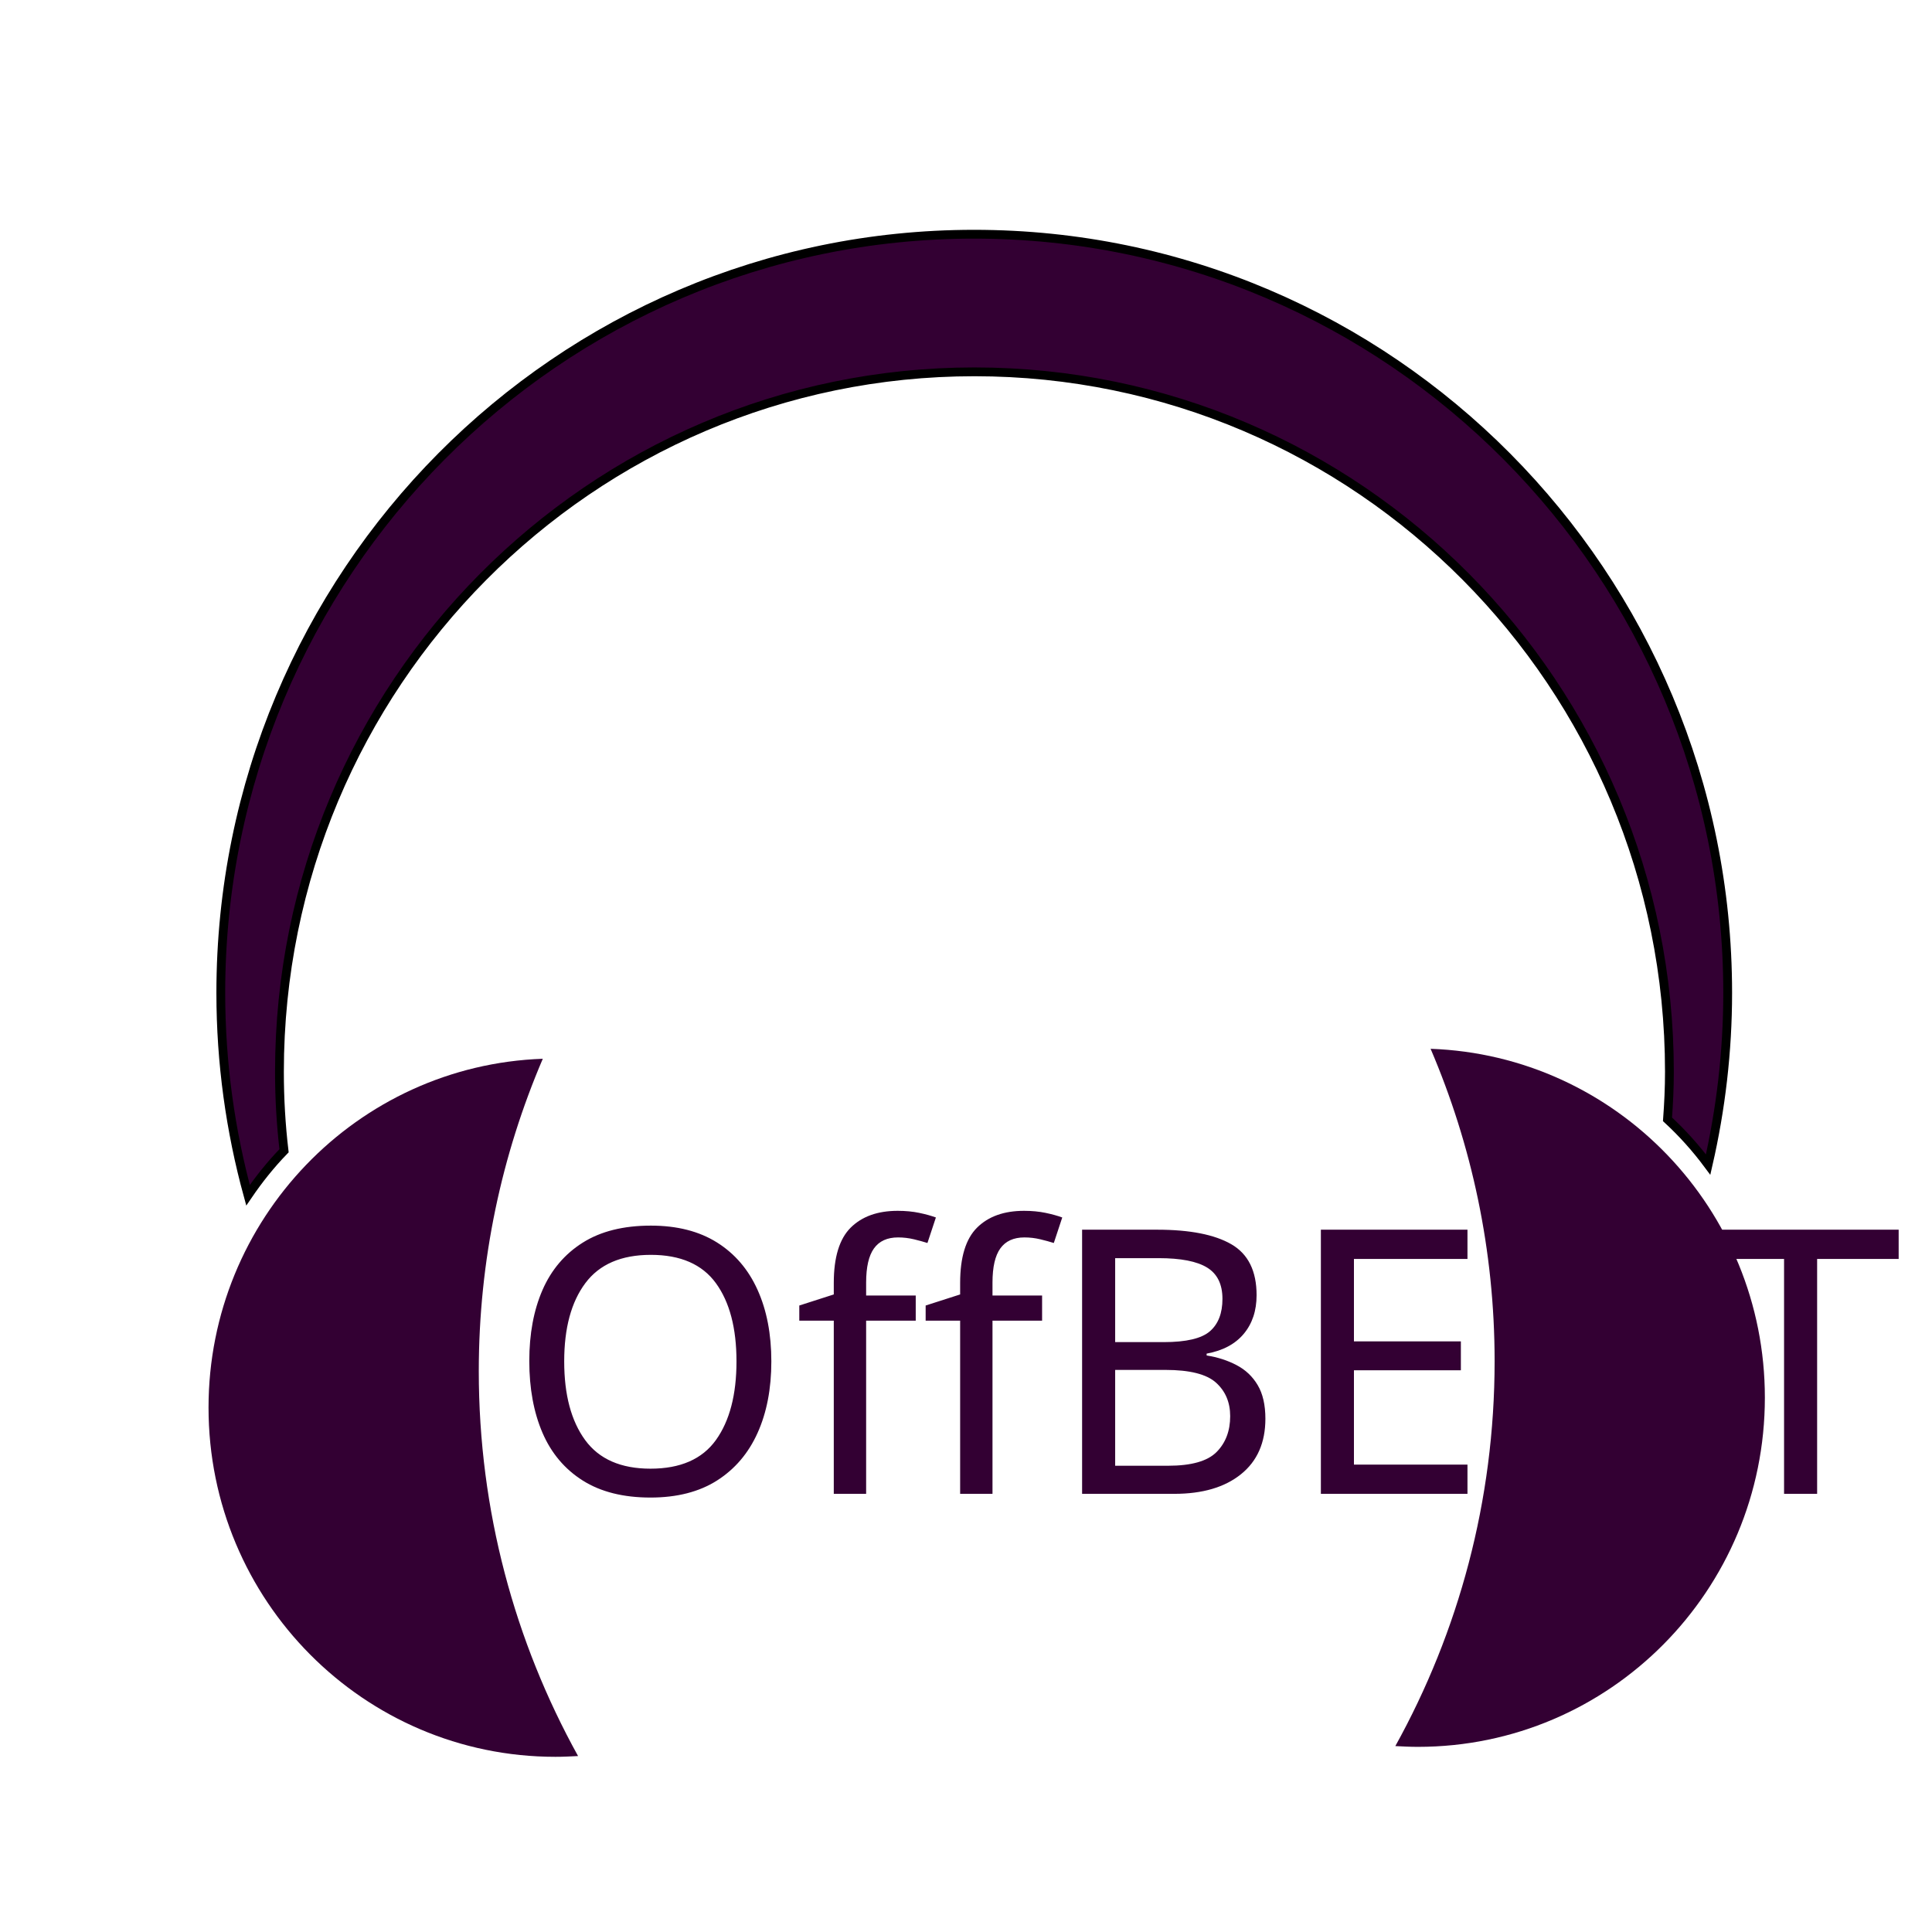
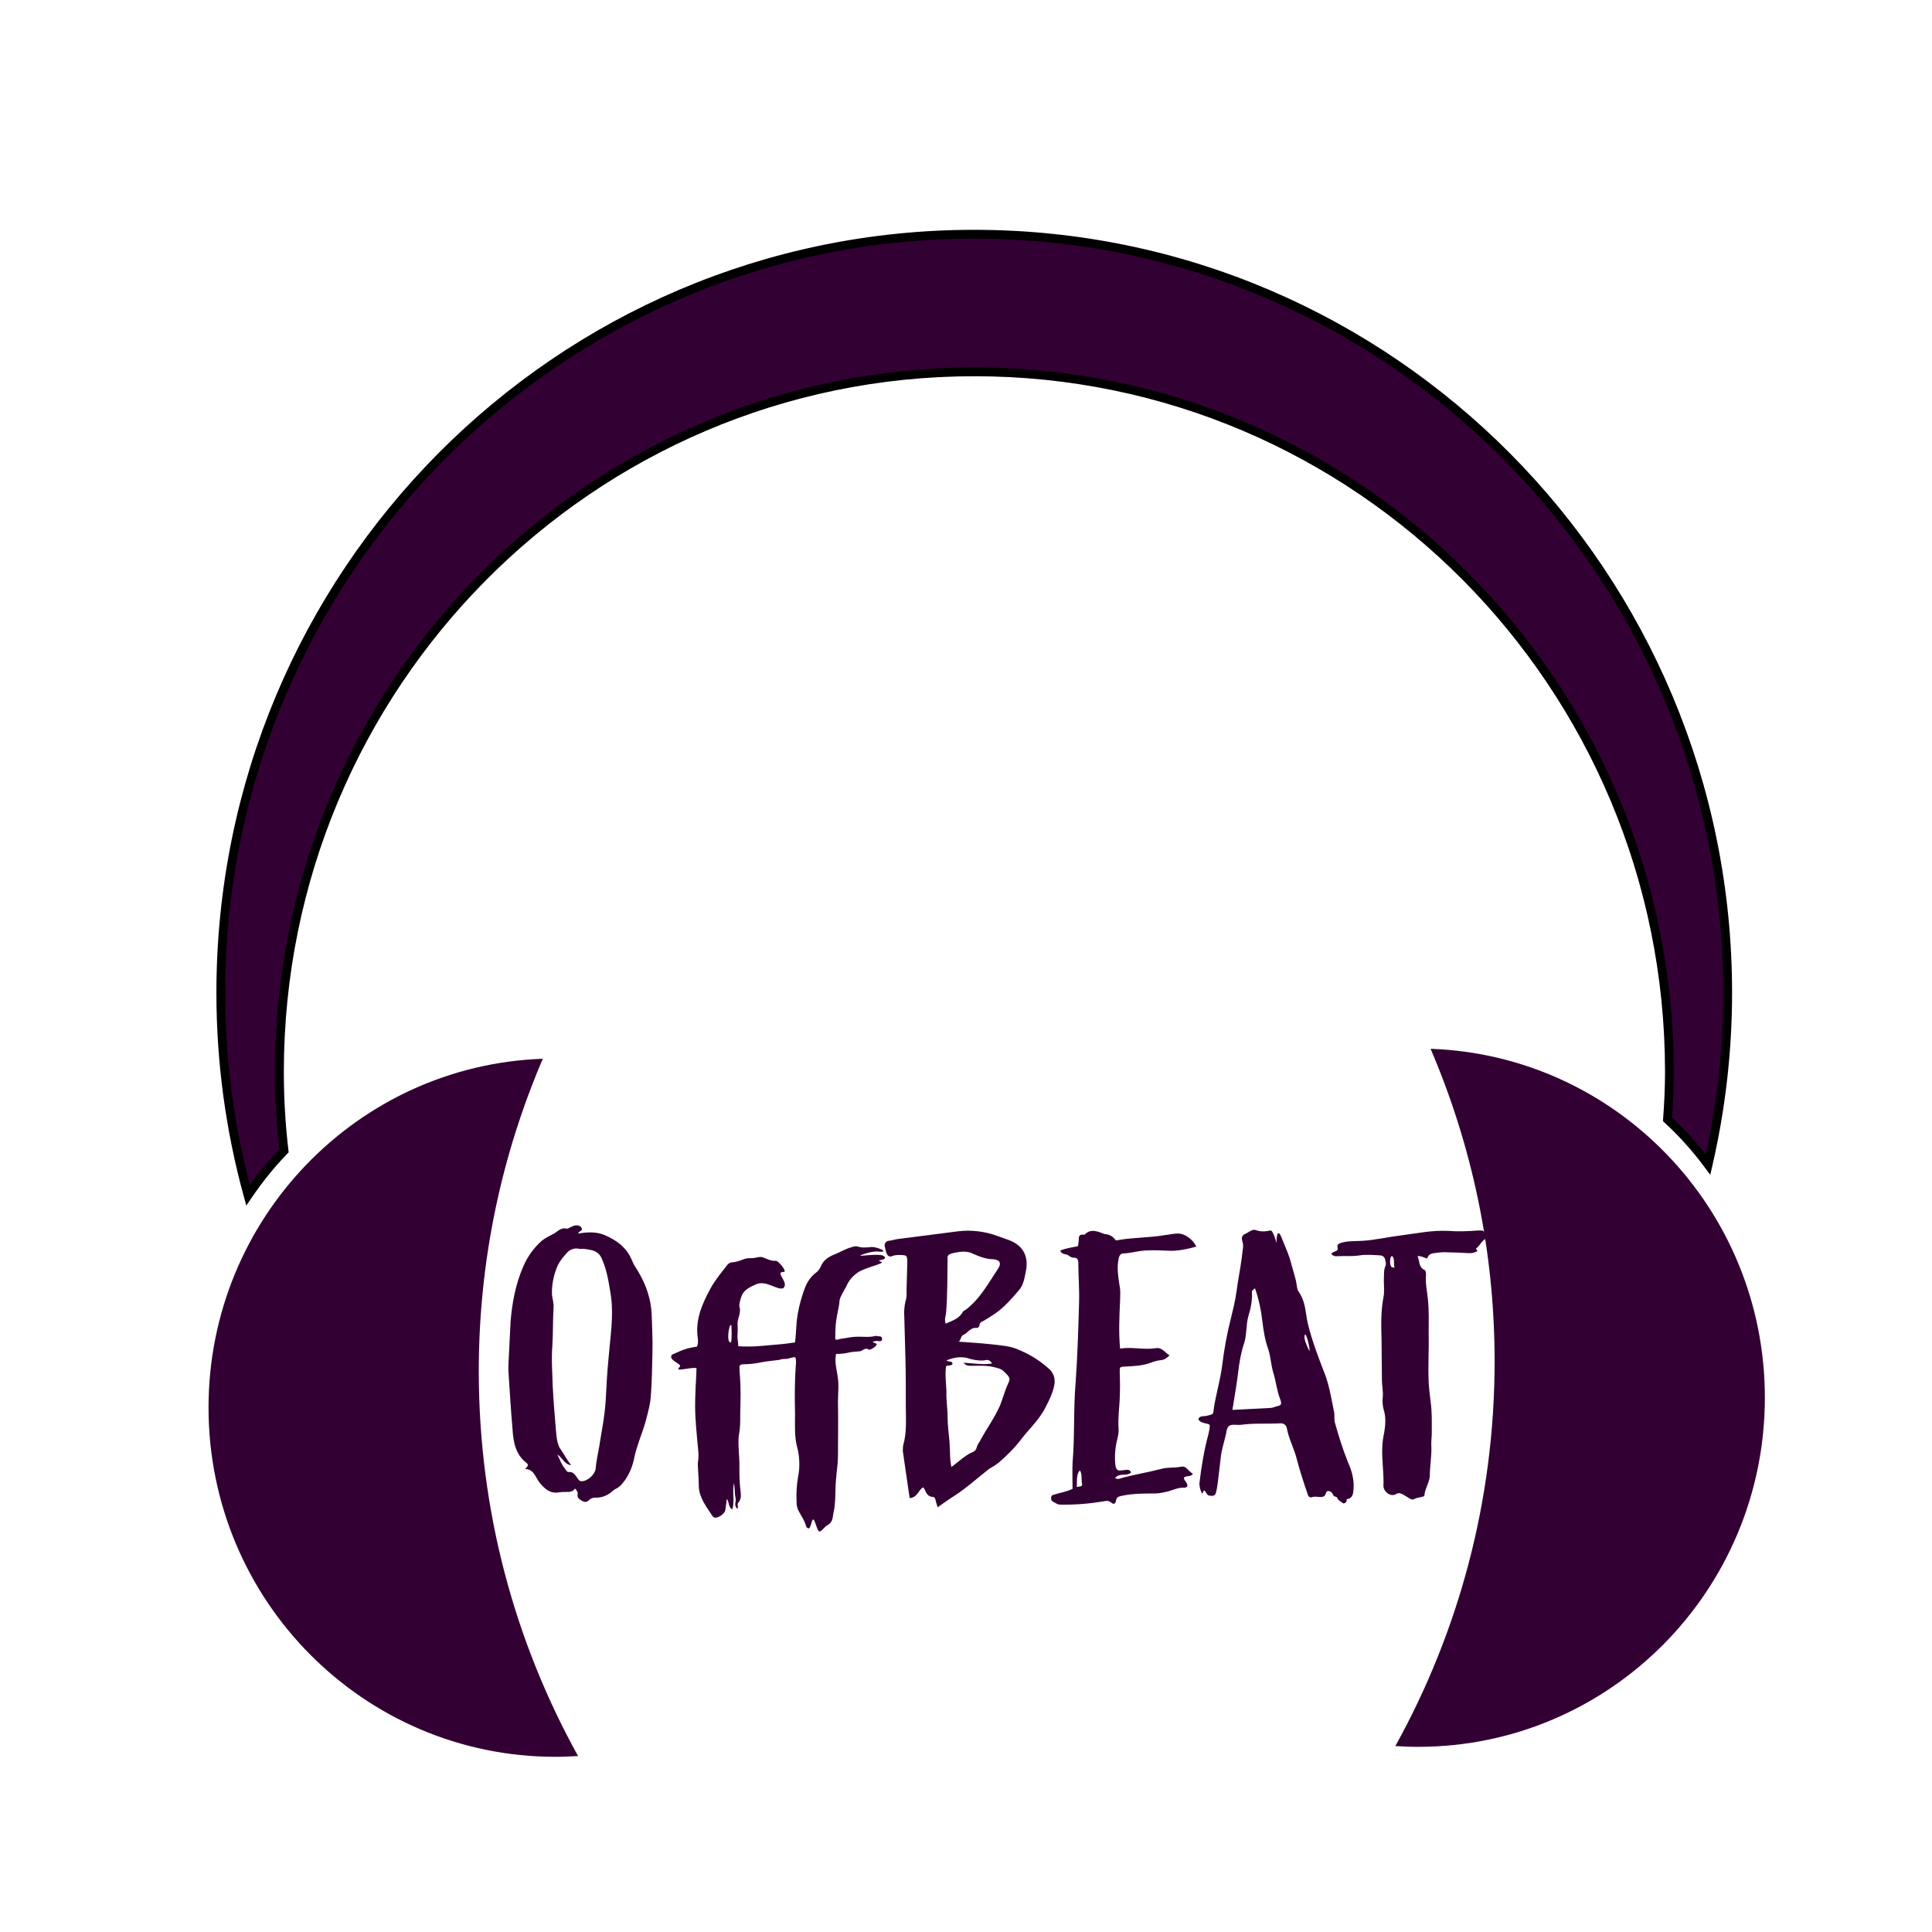
<svg xmlns="http://www.w3.org/2000/svg" version="1.1" id="Layer_1" x="0px" y="0px" viewBox="0 0 504 504" style="enable-background:new 0 0 504 504;" xml:space="preserve">
  <style type="text/css">
	.st0{fill:#330033;stroke:#000000;stroke-width:2.296;stroke-miterlimit:10;}
- 	.st1{fill:#330033;}
- 	.st2{font-family:'Active-Regular';}
- 	.st3{font-size:96.511px;}
+ 	.st1{enable-background:new    ;}
+ 	.st2{fill:#330033;}
</style>
  <path class="st0" d="M254.1,61.1C145.6,61.1,57.6,149.7,57.6,259c0,18.3,2.5,36,7.1,52.8c2.8-4.1,5.9-8,9.4-11.6  c-0.8-6.8-1.2-13.6-1.2-20.6C72.9,178.8,154.1,97,254.2,97s181.3,81.7,181.3,182.6c0,4.2-0.2,8.3-0.5,12.4  c3.9,3.6,7.4,7.5,10.6,11.8c3.3-14.4,5.1-29.4,5.1-44.8C450.7,149.8,362.7,61.1,254.1,61.1z" />
-   <text transform="matrix(0.9929 0 0 1 132.2275 389.6963)" class="st1 st2 st3">OffBEAT</text>
-   <path class="st1" d="M389.9,355.1c0-29-6-56.5-16.7-81.5c48.4,1.7,87.2,41.8,87.2,91c0,50.3-40.5,91.1-90.5,91.1c-2,0-4-0.1-5.9-0.2  C380.5,425.7,389.9,391.5,389.9,355.1z" />
-   <path class="st1" d="M124.9,357.7c0-29,6-56.5,16.7-81.5c-48.4,1.7-87.2,41.8-87.2,91c0,50.3,40.5,91.1,90.5,91.1c2,0,4-0.1,5.9-0.2  C134.3,428.3,124.9,394.1,124.9,357.7z" />
+   <g class="st1">
+     <path class="st2" d="M151.7,320.3c0.5,0.8-0.7,0.8-0.9,1.5c2.4-0.4,4.6-0.5,6.7,0.3c3.4,1.4,6.1,3.4,7.5,7c0.4,1,1.1,1.9,1.6,2.8   c2,3.4,3.2,7,3.4,10.9c0.1,3.4,0.3,6.8,0.2,10.1c-0.1,3.6-0.1,7.2-0.4,10.9c-0.1,2.4-0.8,4.8-1.4,7.1c-0.9,3.1-2.2,6-2.9,9.2   c-0.5,2.6-1.5,5.1-3.4,7.2c-0.6,0.7-1.3,1-2,1.4c-1.2,1.2-2.8,2-4.6,2c-0.7-0.1-1.4,0.2-1.8,0.6c-0.8,0.8-1.4,0.5-2.1,0.1   c-0.6-0.4-1.1-0.8-0.9-1.7c0.1-0.5-0.3-0.9-0.7-1.4c-0.5,0.8-1.2,0.9-2,0.9c-0.7,0-1.4,0-2.1,0.1c-1.9,0.4-3.3-0.5-4.4-1.7   c-0.5-0.5-1-1.1-1.3-1.7c-0.8-1.2-1.2-2.6-3.2-2.7c0.7-0.7,1-1.1,0.3-1.6c-2.8-2.2-3.4-5.4-3.6-8.8c-0.4-4.6-0.7-9.4-1-14   c-0.1-1.4-0.1-2.8,0-4.2l0.5-9.9c0.4-4.9,1.3-9.7,3.3-14.3c1.1-2.6,2.7-4.8,4.8-6.7c1-0.8,2.3-1.4,3.4-2c1-0.7,1.8-1.5,3.1-1.2   c0.3,0.1,0.7-0.2,1.1-0.4c0.3-0.1,0.6-0.3,1-0.4C150.5,319.6,151.3,319.6,151.7,320.3z M148,326.7c-1.2,1.3-2.4,2.8-2.9,4.4   c-0.8,2.1-1.2,4.4-1.1,6.8c0.2,1.2,0.5,2.2,0.4,3.4c-0.2,3.2-0.1,6.4-0.3,9.6c-0.3,3.7,0,7.3,0.1,11c0.2,3.7,0.5,7.3,0.8,10.9   c0.2,1.9,0.2,3.9,1.4,5.5c0.7,1,1.6,2.7,2.6,3.9c-1.8-0.1-2.4-2.2-3.6-2.7c0.4,0.7,0.7,1.4,1,2.1c0.3,0.5,0.5,1,0.9,1.4   c0.3,0.4,0.6,1.1,1.1,1c1.1-0.1,1.6,0.7,2.1,1.4c0.3,0.5,0.7,1.1,1.3,1c1.5,0,3.5-1.8,3.6-3.4c0.2-2.5,0.9-5,1.2-7.4   c0.6-3.5,1.2-6.8,1.4-10.2c0.2-3.9,0.4-7.7,0.8-11.6c0.4-5.1,1.3-10.3,0.6-15.5c-0.5-3.3-1-6.7-2.3-9.7c-0.5-1.4-1.5-2.2-2.9-2.5   c-1-0.2-2-0.4-3-0.3C150.1,325.5,148.9,325.8,148,326.7z" />
+     <path class="st2" d="M227.5,325.3c1.4,0,4.9,1.5,1.6,1.2c-1.8-0.2-5.3,1.1-4.6,1.1c2.8-0.2,5.7-0.6,6.3,0.3c0.6,1-2.7,0.6-0.9,1.3   c1.1,0.4-4.2,1.4-6.2,2.8c-1.5,1.1-2.2,2-3,3.7c-0.4,0.8-1.7,2.8-1.7,3.7c-0.1,1.8-0.7,3.2-1,6.3c-0.1,1.3-0.1,2.5-0.1,3.7   c0.5,0.2,0.9,0,1.2-0.1c1.9-0.3,3.2-0.6,4.8-0.6c1.5,0,3,0.2,4.5-0.2h0.2c0.6,0.2,1.5-0.1,1.5,0.7c0.1,1-0.9,0.6-1.5,0.6   c-0.3,0.1-0.6,0.1-0.9,0.2c0,0.4,1.1,0.3,1,0.8c-0.2,0.5-1.6,1.4-2,1.3c-1-0.7-1.5,0.2-2.3,0.4c-0.9,0.1-1.8,0.1-2.8,0.3   c-1.1,0.3-2.4,0.4-3.5,0.4c-0.4,2,0.1,3.9,0.4,5.7c0.4,2.3,0.1,4.6,0.1,6.9c0.1,4.8,0,9.6,0,14.3c0,1.6-0.4,4.2-0.5,5.8   c-0.3,3,0,6-0.7,8.9c-0.2,1.2-0.2,2.4-1.6,3.1c-0.7,0.4-1.1,1.2-1.9,1.6c-0.7,0.3-1.1-2.6-1.7-3.1c-0.4-0.3-0.7,2.3-1.2,2.3   c-0.3,0-0.6-0.2-0.7-0.5c-0.4-1.6-1.4-2.9-2.1-4.3c-0.3-0.7-0.4-1.4-0.4-2c-0.1-2.2,0-4.4,0.4-6.7c0.5-2.2,0.4-5.3-0.2-7.5   c-0.8-2.9-0.6-5.9-0.6-8.9c-0.1-4.2-0.1-8.5,0.2-12.6c0.1-0.6,0.1-1.4-0.1-2.1c-0.7-0.2-1.7,0.4-2.5,0.4c-1.6,0-1.4,0.3-2.1,0.3   l-1.7,0.2c-3.5,0.4-3.7,0.8-7.2,0.9c-0.4,0-0.8,0-1.1,0.5c0,2.1,0.3,3.4,0.3,7.3c0,1.8-0.1,3.8-0.1,5.6c0,1.6,0,3.3-0.3,4.8   c-0.4,2,0.1,5.9,0.1,7.9c0,1.1-0.1,4.1,0.3,7c0.1,1.1,0.2,2.1-0.6,3c-0.4,0.5,0.1,1.1-0.2,1.6c-0.8-0.6-0.6-1.4-0.5-2   c0.1-0.8-0.2-1.4-0.2-2.1c0-0.8-0.1-1.5-0.2-2.6c-0.6,2.4,0.3,4.6-0.5,6.9c-1.1-0.8-0.7-1.9-1.4-2.8c-0.1,1.2-0.3,2.1-0.4,3   c-0.2,1-2,2.1-2.8,1.9c-0.3-0.1-0.5-0.3-0.6-0.5c-1.5-2.3-3.4-4.7-3.5-7.6c0-2.8-0.4-5.7-0.2-6.6c0.3-1.3-0.1-4.2-0.2-5.4   c-0.4-4.6-0.7-7.3-0.5-12c0.1-3.5,0.2-3.5,0.3-6.9c-1.9-0.3-6,1.2-4.4-0.3c0.9-0.8-3.2-1.7-2-3.2c2.9-1.3,3.7-1.7,6.5-2.1   c0.4-0.8,0.3-1.7,0.2-2.5c-0.6-4.5,1.1-8.5,3.2-12.4c1.1-2.1,2.7-4.1,4.2-6c0.4-0.6,0.9-1.1,1.7-1.1c1.1-0.1,2.1-0.5,3.2-0.9   c0.7-0.2,1.3-0.2,2.1-0.2c0.6,0,1.9-0.5,2.6-0.2c1.5,0.6,2.3,1,3.3,0.9c0.8-0.1,3.1,2.9,2.2,2.9c-2.6,0,1.4,2.6-0.1,4.2   c-1.5,0.8-4.4-2.1-7.1-1c-1.5,0.7-3.2,1.4-3.8,3c-0.2,0.4-0.8,2.4-0.6,2.9c0.5,1.4-0.4,2.8-0.5,4.2c0,1,0.1,2,0,3.1   c-0.1,1.1,0.2,1.9,0.2,3c3.9,0.2,6.1-0.1,8.4-0.3c2-0.2,3.1-0.2,6.4-0.7c0.2-1.7,0.3-3.5,0.4-5.1c0.3-3.2,1.1-6.2,2.2-9.2   c0.6-1.5,1.5-2.9,3-4c0.5-0.4,1-1.1,1.2-1.7c0.7-1.6,2.1-2.4,3.6-3c1.7-0.7,2.5-1.3,4.2-1.8c0.6-0.2,1.2-0.4,1.8-0.2   C225.1,325.6,226.2,325.4,227.5,325.3z M190.5,345.7c-0.6,1.4-0.8,4.3,0,4.5h0.2c0.3-1.4,0.1-3.4,0.1-4.5H190.5z" />
+     <path class="st2" d="M260.4,322.5l2.8,1c3.5,1.3,5.1,4,4.5,7.7c-0.4,1.9-0.6,4-2,5.5c-1.8,2.1-3.6,4.2-6,5.9c-1,0.7-2,1.3-3,1.9   c-0.5,0.3-1.1,0.4-1.2,1.2c0,0.4-0.4,0.8-0.8,0.7c-1.6-0.1-2.3,1.4-3.5,1.9c-0.6,0.3-0.5,1.3-1.1,1.7c2.9,0.2,5.8,0.4,8.7,0.7   c2.3,0.3,4.8,0.4,6.9,1.4c3.2,1.3,5.8,3,8.3,5.3c1.1,1.3,1.3,2.6,1,4.1c-0.4,1.9-1.2,3.6-2.1,5.3c-1.6,3.4-4.2,5.7-6.3,8.4   c-1.8,2.4-3.8,4.4-6,6.3c-0.9,0.7-1.7,1.2-2.6,1.7c-2.9,2.3-5.7,4.8-8.7,6.8c-1.6,1-3,2-4.7,3.2c-0.2-0.7-0.4-1.2-0.5-1.7   c-0.1-0.5-0.2-0.9-0.7-1c-1.3,0-1.8-1-2.2-2c-0.1-0.1-0.2-0.3-0.4-0.5c-1.2,0.7-1.5,2.7-3.5,2.8l-0.4-2.7l-1.4-9.7   c0.1-0.4,0-0.9,0.1-1.3c1-3.4,0.7-6.9,0.7-10.2c0-4.2,0-8.2-0.1-12.4l-0.3-11c-0.1-1.3,0-2.6,0.3-4c0.4-1.1,0.3-2.1,0.3-3.2   c0.1-2.5,0.1-5,0.2-7.4c-0.1-1.3-0.2-1.4-1.3-1.5c-0.9,0-1.8-0.1-2.7,0.3c-0.8,0.3-1.2-0.2-1.5-0.9c-0.1-0.5-0.3-1.1-0.4-1.7   s0.2-1.3,1-1.4c0.9-0.1,1.7-0.4,2.6-0.5l15.6-2C253.3,320.8,257,321.2,260.4,322.5z M247.2,328.4c-0.1,4.6,0,9.5-0.4,14.1   c-0.1,0.9-0.5,1.7-0.1,2.8c1.9-0.8,3.6-1.4,4.5-3.1c0.1-0.2,0.5-0.4,0.7-0.5c3.8-2.9,5.9-6.9,8.5-10.8c0.9-1.4,0.4-2.2-1.2-2.4   c-1.8,0-3.5-0.6-5.3-1.4c-1.6-0.9-3.7-0.6-5.7-0.1C247.5,327.3,247.1,327.4,247.2,328.4z M246.9,354.9c0.6,0.5,1.5,0,1.6,0.9   c-0.4,0.6-1.1,0.3-1.7,0.6c-0.3,2.1,0,4.4,0.1,6.6c-0.1,2.2,0.3,4.4,0.3,6.7c0,2.1,0.3,4.3,0.5,6.5c0.2,2.1,0,4.3,0.5,6.5   c1.9-1.4,3.4-2.9,5.3-3.8c0.7-0.2,1.2-0.7,1.3-1.4c0.2-0.6,0.6-1.2,0.8-1.5c1.7-3.2,3.8-6,5.3-9.4c0.7-1.8,1.2-3.7,2-5.5   c0.7-1.4,0.7-1.7-0.8-3.1c-0.6-0.7-1.3-1-2.2-1.2c-2.3-0.7-4.6-0.5-6.9-0.5c-0.9-0.1-0.9-0.1-1.7-0.8c2.5,0.1,4.9,0.6,7.5,0.2   c-0.6-1.1-1.4-1-2.1-0.8c-1.6,0.1-3.1-0.2-4.6-0.7C250.4,353.9,248.8,354.1,246.9,354.9z" />
+     <path class="st2" d="M291,323.5c0.1,0.1,0.5,0.1,0.7,0c4-0.7,8.1-0.6,12.2-1.3c1.1-0.1,2.1-0.4,3.2-0.4c1.9-0.1,4,1.4,5,3.4   c-2.2,0.6-4.4,1.1-6.6,1.1c-2.2-0.1-4.3-0.2-6.5-0.1c-2,0.1-4,0.7-6,0.8c-0.6,0-0.9,0.4-1.1,1c-0.7,2.8-0.1,5.5,0.3,8.3   c0.1,1,0,1.9,0,3c-0.2,4.2-0.4,8.3,0,12.5c3.2-0.5,6.2,0.4,9.3-0.1c1.5-0.3,2.4,1.1,3.6,1.9c-0.8,0.7-1.3,1.1-2.1,1.2   c-1,0.1-1.8,0.3-2.8,0.7c-2.2,0.8-4.5,0.9-6.9,1c-1.2,0.1-1.2,0.1-1.2,1.4c0.1,2.3,0.1,4.6,0,7c-0.1,2.5-0.5,5.1-0.3,7.7   c0.1,0.9-0.1,1.8-0.3,2.7c-0.6,2.3-0.8,4.7-0.5,7.1c0.2,1,0.6,1.3,1.4,1.2c0.7,0,1.3-0.3,2.1-0.1c0.2,0.1,0.5,0.2,0.5,0.7   c-1.1,1-3-0.1-4.1,1.4c0.8,0.4,1.3,0.1,1.9-0.1c3.4-0.9,6.7-1.4,10.1-2.3c1.7-0.5,3.5-0.2,5.3-0.6c0.5-0.1,1,0.1,1.3,0.4   c0.6,0.6,1.1,1.1,1.7,1.5c-0.6,0.8-1.6,0.4-2.3,0.9c-0.2,0.6,0.4,0.9,0.6,1.4c0.5,0.7,0.3,1.3-0.6,1.3c-1.5-0.1-2.9,0.6-4.3,1   c-1.1,0.2-2.1,0.5-3.2,0.5c-3,0-5.8,0-8.7,0.6c-0.8,0.2-1.4,0.2-1.6,1.4c-0.1,0.8-0.7,0.9-1.3,0.3c-0.8-0.6-1.4-0.3-2.2-0.2   c-3.7,0.6-7.4,0.9-11.2,0.8c-0.6,0-1.1-0.5-1.6-0.7c-0.5-0.2-0.6-0.6-0.6-1c0-0.6,0.3-0.8,0.8-0.9c1.5-0.5,3.1-0.7,4.8-1.5   c0-2.2-0.1-4.4,0-6.8c0.6-7.1,0.2-13.9,0.8-21c0.5-6.9,0.7-14,0.9-20.9c0.1-3.5-0.2-6.9-0.2-10.3c0-0.9-0.4-1.3-1.1-1.3   c-1.2,0-1.1-0.7-2.3-0.9c-0.6-0.1-1.1-0.3-1.3-1c2-0.7,2.7-0.7,4.6-1.1c0.1-0.6,0.2-1.1,0.2-1.5c0-1,0.1-1.7,1.3-1.5   c0.1,0,0.3,0,0.3-0.1c1.7-1.6,3.4-0.7,5.1-0.1C289.1,322,290.2,322.3,291,323.5z M280.9,387.9c1.5-0.2,1.5-0.2,1.3-1.3   c-0.1-0.7,0.1-2.3-0.5-3C280.7,384.6,281,386.7,280.9,387.9z" />
+     <path class="st2" d="M331.4,321c0.6-0.2,1.4,2.4,1.6,3.3c0-2.4,0.4-4.2,1.7-0.5c0.7,1.7,1.5,3.5,2,5.3c0.5,2.1,1.3,4.1,1.6,6.3   c0.2,1.6,0.4,1.2,1.1,2.6c1.3,2.4,1.2,5.2,1.9,7.8c1.1,4.3,2.7,8.5,4.3,12.6c1.2,3.1,1.7,6.5,2.4,9.8c0.2,0.9,0,1.8,0.2,2.8   c1,3.6,2.1,7.1,3.5,10.6c0.9,2,1.6,4.3,1.4,6.9c-0.1,1.2-0.2,2.4-1.8,2.6c0,0.1,0.2,1-0.9,1.1c-0.5-0.5-1.2-0.6-1.6-1.5   c-0.2-0.4-0.9-0.2-1-0.7c-0.4-1.1-1.7-1.4-1.9-0.5c-0.4,1.7-2.2,0.7-3.4,1c-0.8,0.3-1.2,0-1.4-0.8c-1.1-3.2-2.1-6.3-2.9-9.4   c-0.7-2.6-2-5-2.5-7.7c-0.2-1-0.9-1.3-1.7-1.3c-3.7,0.2-6.6-0.1-10.4,0.4c-0.9,0.1-2.5-0.3-3.1,0.4c-0.6,0.6-0.5,1.6-0.8,2.5   c-0.4,1.8-1,3.5-1.2,5.3l-0.8,6.7c-0.1,0.8-0.2,1.6-0.4,2.4c-0.2,1.2-0.7,1.4-2.1,1.1c-0.4-0.1-1.1-2.2-1.4-0.7   c-0.2,0.9-1-1.5-0.9-2.5c0.5-4.3,1.2-8.5,2.3-12.6l0.3-1.4c0.2-1.4,0.2-1.3-1.1-1.6c-0.7-0.2-1.4-0.3-1.8-1.1   c0.4-0.9,1.2-0.7,1.9-0.8c2.2-0.6,1.9-0.1,2.2-2.3c0.5-3.3,1.7-7.4,2.1-10.7c0.6-4.8,1.3-8.6,2.5-13.3c0.9-3.6,1.1-4.9,1.6-8.5   c0.5-2.9,1-5.8,1.3-8.6c0.1-0.7,0.2-1.4-0.1-2.1c-0.2-0.7-0.3-1.6,0.7-2c1-0.4,1.9-1.5,3.1-0.9C329.3,321.4,330.4,321.2,331.4,321z    M326.6,337.2c0.1,2-0.3,4.1-0.9,6c-0.7,2.4-0.4,5-1.2,7.4c-0.8,2.4-1.2,4.8-1.5,7.4c-0.4,3.3-1,6.6-1.5,9.8   c3.2-0.2,6.6-0.3,9.7-0.5c0.6,0,1.2-0.2,1.7-0.4c1.4-0.3,1.5-0.5,1.1-1.8c-0.9-2.2-1.1-4.6-1.8-6.9c-0.6-1.9-0.7-4.1-1.3-6.1   c-0.9-2.4-1.3-5-1.6-7.5c-0.3-2.8-0.9-5.6-1.9-8.5C326.7,336.5,326.5,336.9,326.6,337.2z M341.6,352.5c0.2-0.7-0.7-4.2-1.1-4.4   C339.7,348.9,341.4,352,341.6,352.5z" />
+     <path class="st2" d="M387.6,322c0.4,0.6,0,1.2-0.4,1.4c-0.8,0.6-1.2,1.5-1.9,2.1c-0.6,0.4,0.1,0.5,0.1,0.9   c-0.8,0.4-1.6,0.6-2.5,0.5c-1.6-0.1-3.4-0.2-5-0.2c-1.2-0.1-2.5,0-3.7,0.2c-1.1,0.1-1.6,0.5-1.9,1.4c-0.9-0.2-1.5-0.7-2.5-0.6   c0.6,1.3,0.2,2.8,1.8,3.6c0.4,0.2,0.4,0.9,0.4,1.4c-0.2,2.1,0.3,4.1,0.5,6.3c0.3,2.9,0.2,5.8,0.2,8.7c0.1,4.3-0.2,8.6,0,12.9   c0.1,1.7,0.3,3.4,0.5,5c0.4,2.8,0.3,5.6,0.3,8.4c0,1.1-0.2,2.2-0.1,3.4c0.1,2.5-0.4,5-0.4,7.6c-0.1,1.7-1.2,3.2-1.4,4.9   c0,0.2,0,0.3-0.1,0.4c-0.9,0.4-1.8,0.3-2.7,0.8c-0.3,0.2-0.7,0-1.1-0.2c-0.6-0.4-1.3-0.8-2-1.2c-0.5-0.2-1-0.3-1.6,0.1   c-1.3,0.8-3.3-0.7-3.2-2.3c0.1-2.4-0.2-4.9-0.3-7.3c-0.1-2.2,0-4.3,0.5-6.5c0.3-1.9,0.5-3.9-0.1-5.8c-0.3-1.1-0.4-2.1-0.3-3.2   c0.2-1.6-0.2-3.2-0.2-4.7c0-3.5-0.1-6.9-0.1-10.4c-0.1-3.8-0.2-7.5,0.5-11.2c0.3-1.4,0.1-3,0.1-4.5c0.1-1.2-0.1-2.4,0.4-3.6   c0.3-0.6,0-1.3-0.1-1.9c-0.2-0.6-0.7-0.8-1.1-0.9c-1.8-0.1-3.7-0.3-5.6,0c-1.9,0.3-3.8,0.1-5.7,0.2c-0.6,0.1-1.2-0.1-1.6-0.6   c0.3-0.4,0.6-0.5,0.9-0.6c0.6-0.2,0.9-0.4,0.7-1.2c-0.1-0.6,0.3-0.9,1-1.1c1.7-0.5,3.6-0.4,5.4-0.5c3.5-0.2,6.7-1,10-1.4   c4.1-0.5,8.1-1.4,12.4-1.2c2.6,0.2,5.3,0.1,7.9-0.1h1.1C387,321.1,387.3,321.5,387.6,322z M362.9,327.8c-0.4,0.6-0.4,2.7,0.3,2.8   l0.6,0.1c-0.3-0.8,0.1-2.4-0.6-3C363.2,327.6,363,327.7,362.9,327.8z" />
+   </g>
+   <path class="st2" d="M389.9,355.1c0-29-6-56.5-16.7-81.5c48.4,1.7,87.2,41.8,87.2,91c0,50.3-40.5,91.1-90.5,91.1c-2,0-4-0.1-5.9-0.2  C380.5,425.7,389.9,391.5,389.9,355.1z" />
+   <path class="st2" d="M124.9,357.7c0-29,6-56.5,16.7-81.5c-48.4,1.7-87.2,41.8-87.2,91c0,50.3,40.5,91.1,90.5,91.1c2,0,4-0.1,5.9-0.2  C134.3,428.3,124.9,394.1,124.9,357.7z" />
</svg>
